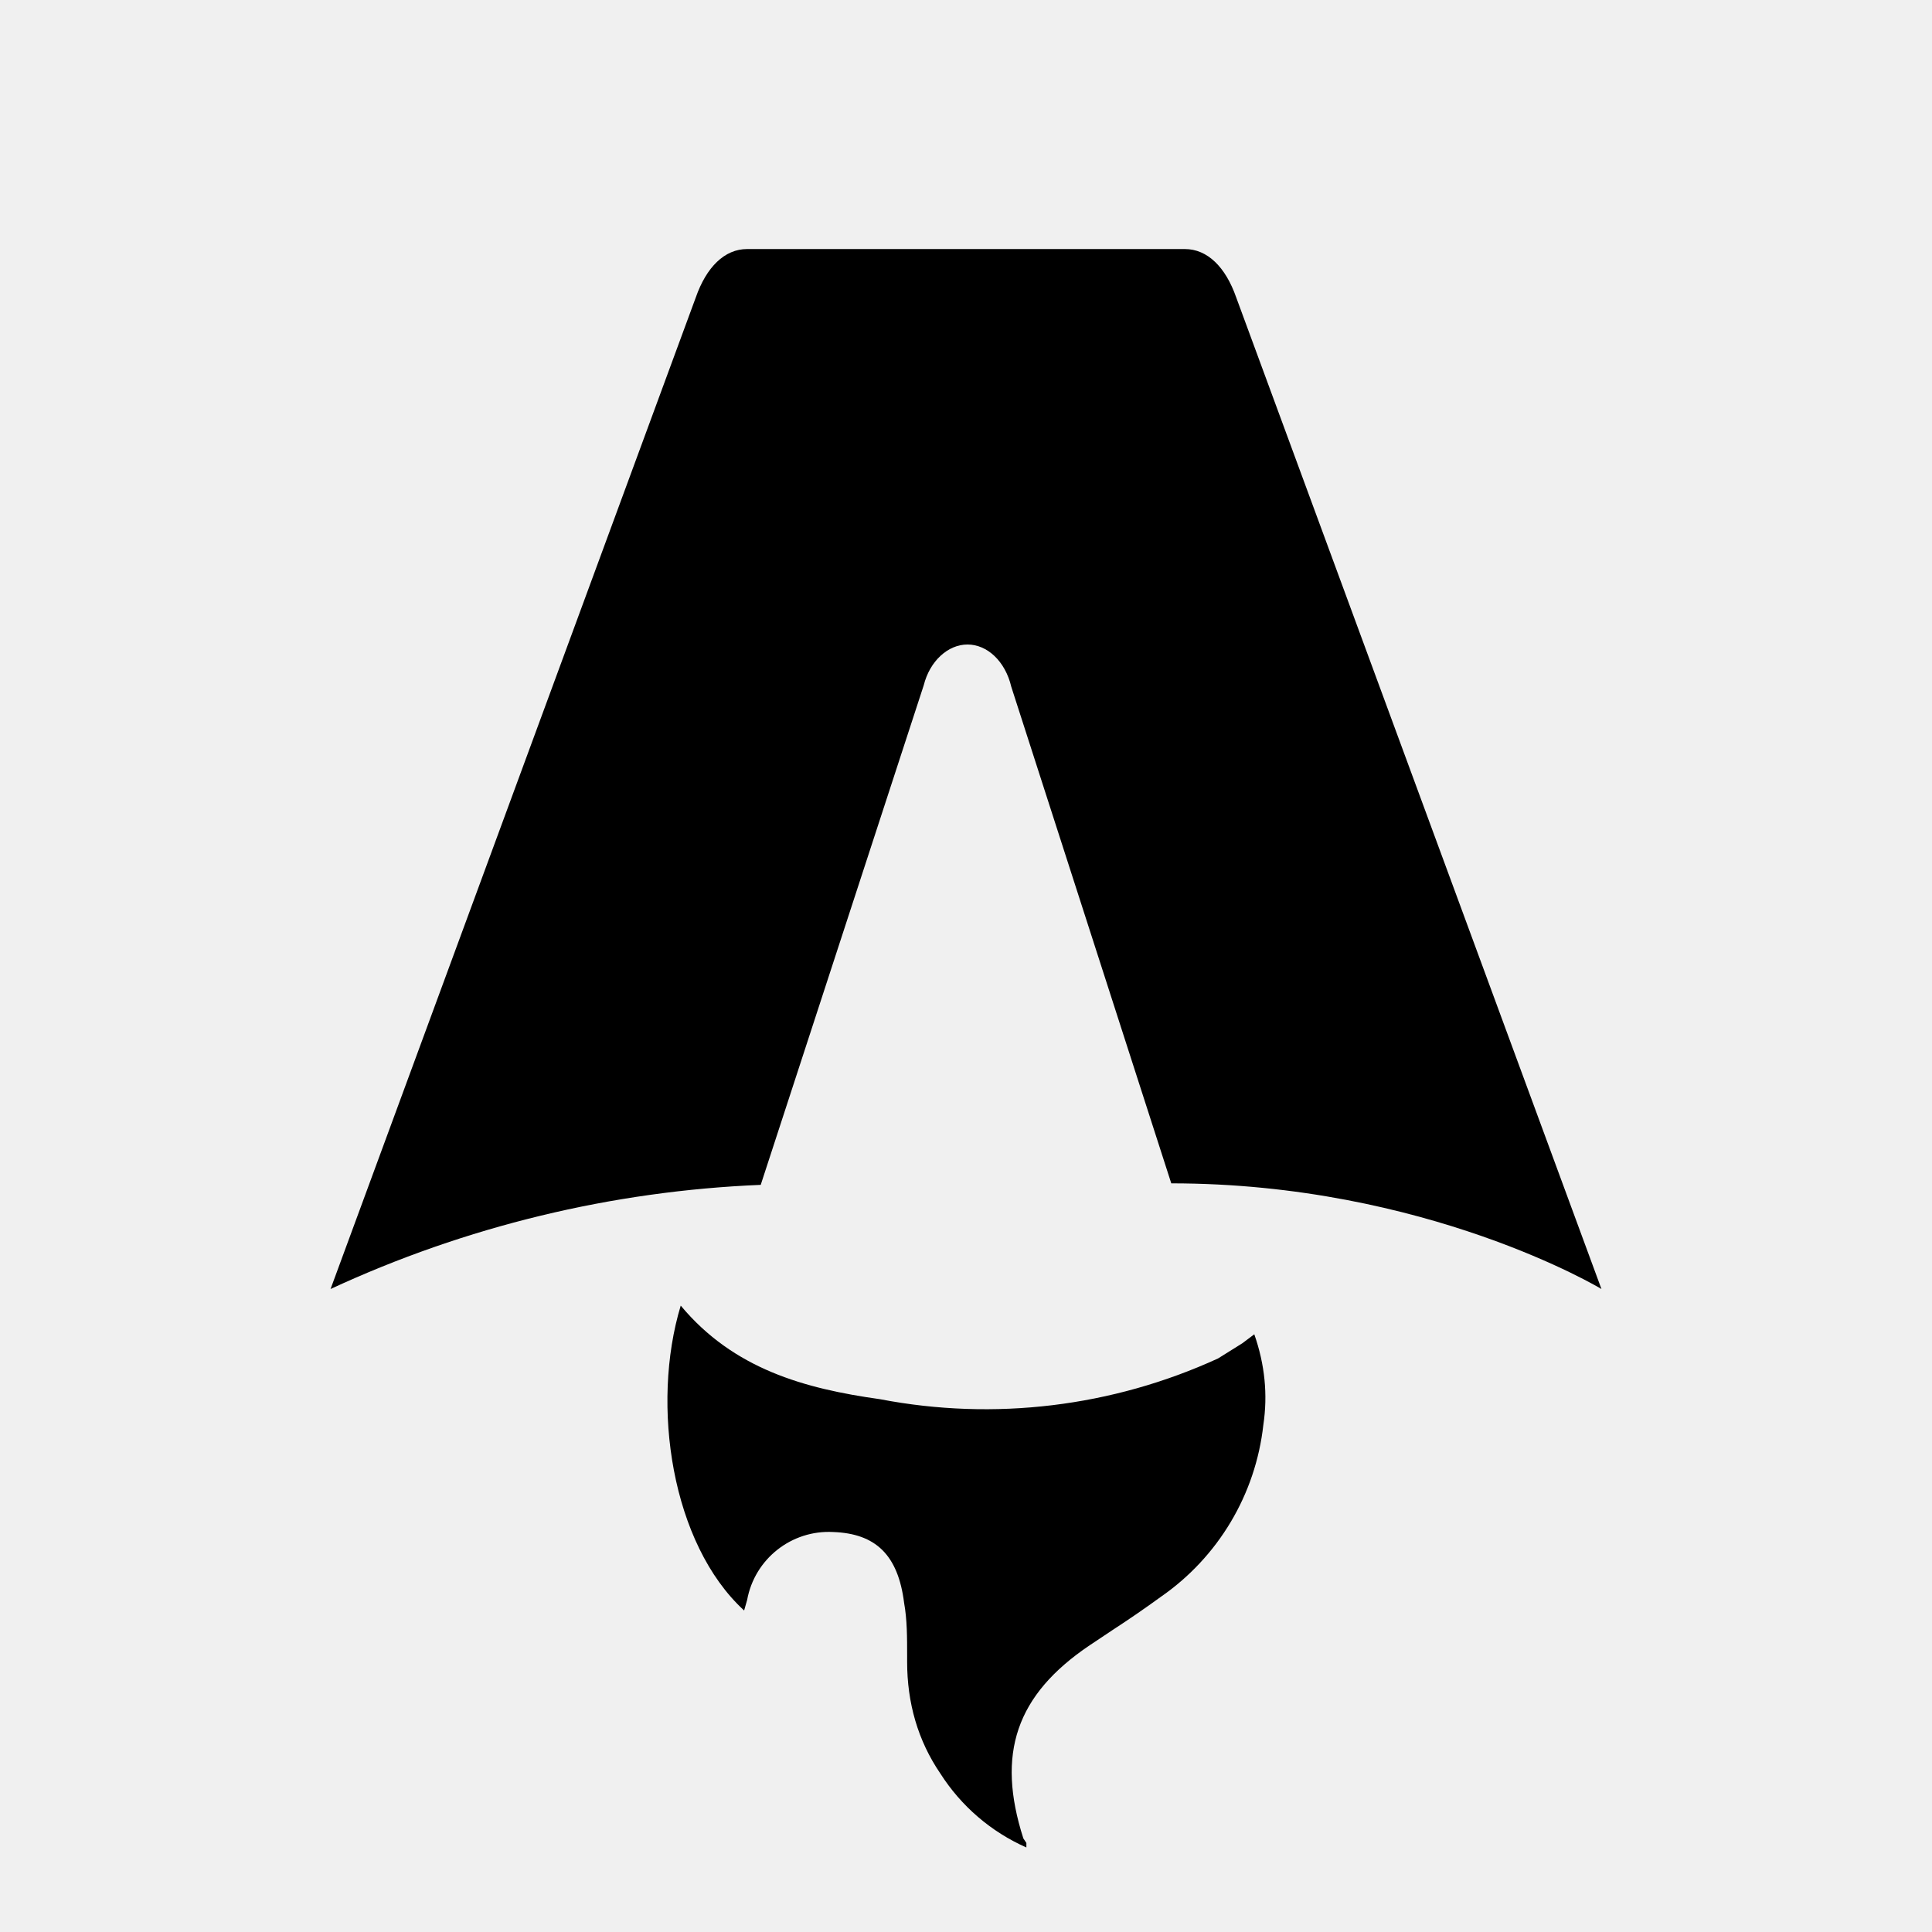
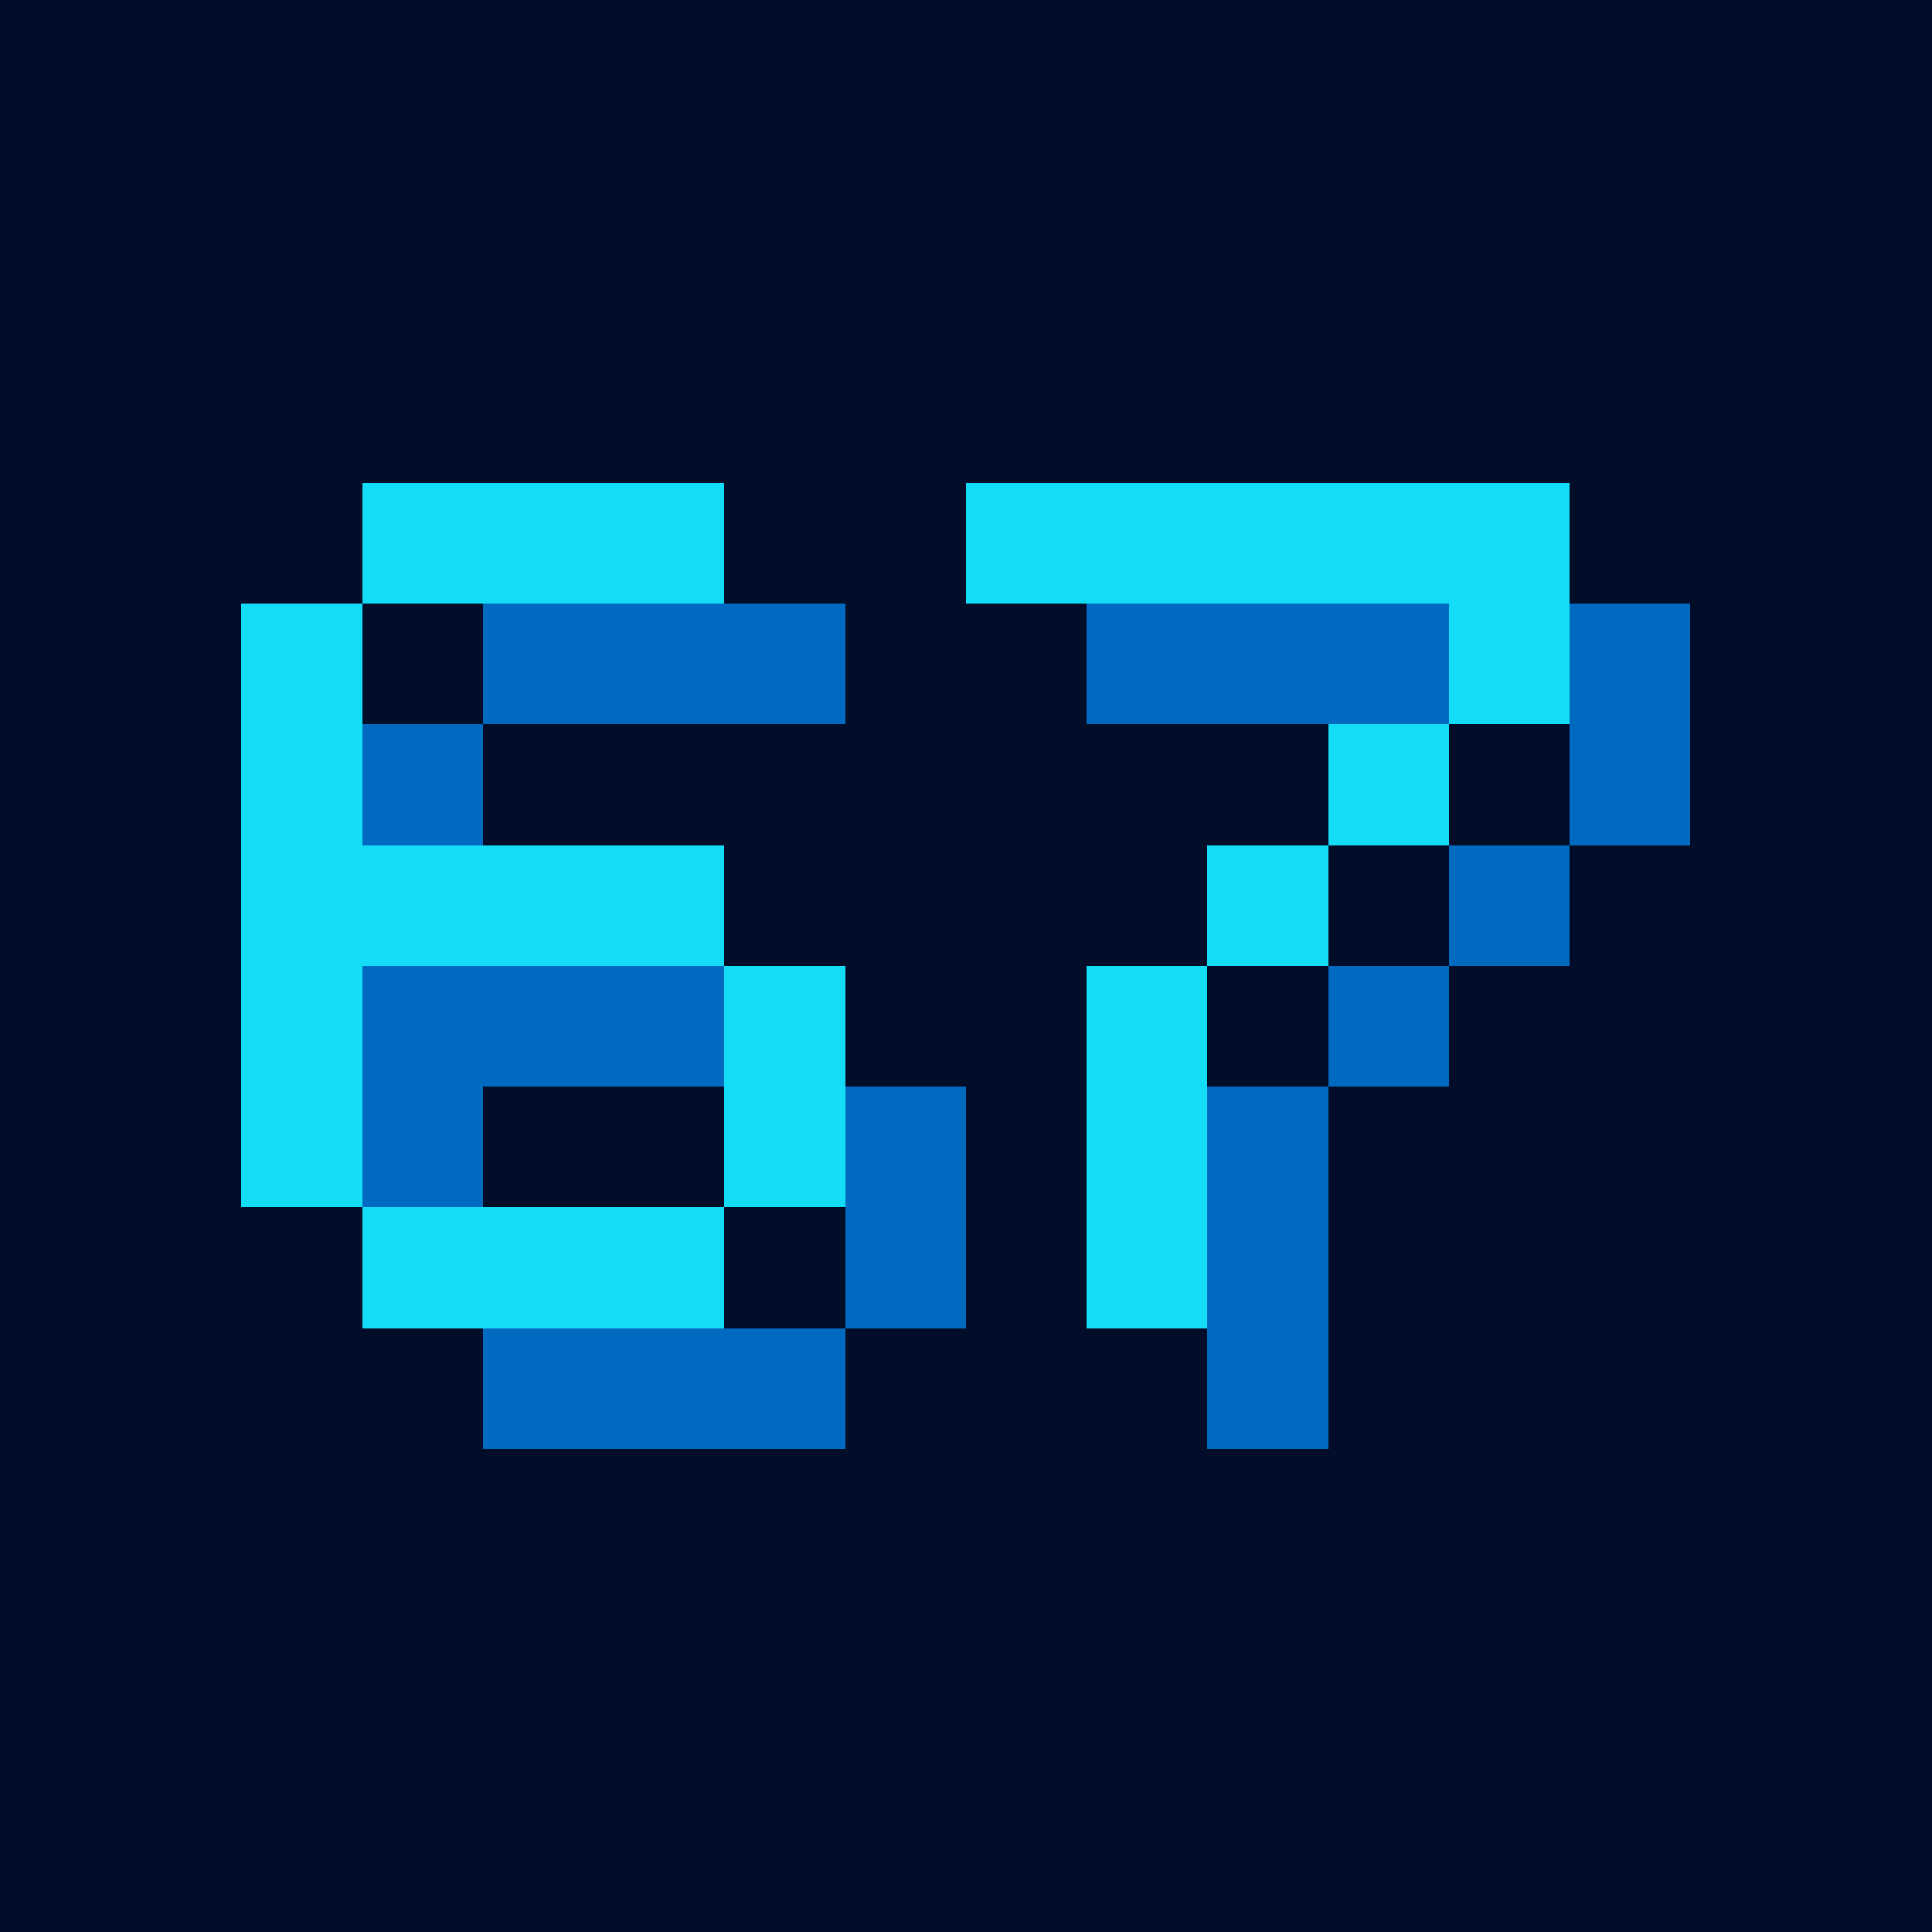
- <svg xmlns="http://www.w3.org/2000/svg" fill="none" viewBox="0 0 128 128">
-   <path d="M50.4 78.5a75.1 75.1 0 0 0-28.5 6.9l24.2-65.7c.7-2 1.9-3.2 3.4-3.2h29c1.5 0 2.7 1.2 3.4 3.2l24.2 65.7s-11.6-7-28.5-7L67 45.5c-.4-1.7-1.6-2.8-2.9-2.8-1.3 0-2.5 1.1-2.9 2.7L50.4 78.5Zm-1.1 28.2Zm-4.2-20.2c-2 6.6-.6 15.8 4.2 20.2a17.5 17.5 0 0 1 .2-.7 5.5 5.5 0 0 1 5.7-4.5c2.8.1 4.3 1.5 4.7 4.7.2 1.1.2 2.3.2 3.5v.4c0 2.7.7 5.2 2.2 7.4a13 13 0 0 0 5.7 4.9v-.3l-.2-.3c-1.8-5.6-.5-9.5 4.4-12.8l1.5-1a73 73 0 0 0 3.2-2.2 16 16 0 0 0 6.8-11.4c.3-2 .1-4-.6-6l-.8.6-1.6 1a37 37 0 0 1-22.4 2.7c-5-.7-9.7-2-13.2-6.2Z" />
-   <style>
-         path { fill: #000; }
-         @media (prefers-color-scheme: dark) {
-             path { fill: #FFF; }
-         }
-     </style>
+ <svg xmlns="http://www.w3.org/2000/svg" width="16" height="16" viewBox="0 0 16 16" shape-rendering="crispEdges">
+   <rect width="16" height="16" fill="#020d29" />
+   <rect x="4" y="5" width="1" height="1" fill="#006ac0" />
+   <rect x="5" y="5" width="1" height="1" fill="#006ac0" />
+   <rect x="6" y="5" width="1" height="1" fill="#006ac0" />
+   <rect x="3" y="6" width="1" height="1" fill="#006ac0" />
+   <rect x="3" y="7" width="1" height="1" fill="#006ac0" />
+   <rect x="3" y="8" width="1" height="1" fill="#006ac0" />
+   <rect x="4" y="8" width="1" height="1" fill="#006ac0" />
+   <rect x="5" y="8" width="1" height="1" fill="#006ac0" />
+   <rect x="6" y="8" width="1" height="1" fill="#006ac0" />
+   <rect x="3" y="9" width="1" height="1" fill="#006ac0" />
+   <rect x="7" y="9" width="1" height="1" fill="#006ac0" />
+   <rect x="3" y="10" width="1" height="1" fill="#006ac0" />
+   <rect x="7" y="10" width="1" height="1" fill="#006ac0" />
+   <rect x="4" y="11" width="1" height="1" fill="#006ac0" />
+   <rect x="5" y="11" width="1" height="1" fill="#006ac0" />
+   <rect x="6" y="11" width="1" height="1" fill="#006ac0" />
+   <rect x="9" y="5" width="1" height="1" fill="#006ac0" />
+   <rect x="10" y="5" width="1" height="1" fill="#006ac0" />
+   <rect x="11" y="5" width="1" height="1" fill="#006ac0" />
+   <rect x="12" y="5" width="1" height="1" fill="#006ac0" />
+   <rect x="13" y="5" width="1" height="1" fill="#006ac0" />
+   <rect x="13" y="6" width="1" height="1" fill="#006ac0" />
+   <rect x="12" y="7" width="1" height="1" fill="#006ac0" />
+   <rect x="11" y="8" width="1" height="1" fill="#006ac0" />
+   <rect x="10" y="9" width="1" height="1" fill="#006ac0" />
+   <rect x="10" y="10" width="1" height="1" fill="#006ac0" />
+   <rect x="10" y="11" width="1" height="1" fill="#006ac0" />
+   <rect x="3" y="4" width="1" height="1" fill="#13dcf6" />
+   <rect x="4" y="4" width="1" height="1" fill="#13dcf6" />
+   <rect x="5" y="4" width="1" height="1" fill="#13dcf6" />
+   <rect x="2" y="5" width="1" height="1" fill="#13dcf6" />
+   <rect x="2" y="6" width="1" height="1" fill="#13dcf6" />
+   <rect x="2" y="7" width="1" height="1" fill="#13dcf6" />
+   <rect x="3" y="7" width="1" height="1" fill="#13dcf6" />
+   <rect x="4" y="7" width="1" height="1" fill="#13dcf6" />
+   <rect x="5" y="7" width="1" height="1" fill="#13dcf6" />
+   <rect x="2" y="8" width="1" height="1" fill="#13dcf6" />
+   <rect x="6" y="8" width="1" height="1" fill="#13dcf6" />
+   <rect x="2" y="9" width="1" height="1" fill="#13dcf6" />
+   <rect x="6" y="9" width="1" height="1" fill="#13dcf6" />
+   <rect x="3" y="10" width="1" height="1" fill="#13dcf6" />
+   <rect x="4" y="10" width="1" height="1" fill="#13dcf6" />
+   <rect x="5" y="10" width="1" height="1" fill="#13dcf6" />
+   <rect x="8" y="4" width="1" height="1" fill="#13dcf6" />
+   <rect x="9" y="4" width="1" height="1" fill="#13dcf6" />
+   <rect x="10" y="4" width="1" height="1" fill="#13dcf6" />
+   <rect x="11" y="4" width="1" height="1" fill="#13dcf6" />
+   <rect x="12" y="4" width="1" height="1" fill="#13dcf6" />
+   <rect x="12" y="5" width="1" height="1" fill="#13dcf6" />
+   <rect x="11" y="6" width="1" height="1" fill="#13dcf6" />
+   <rect x="10" y="7" width="1" height="1" fill="#13dcf6" />
+   <rect x="9" y="8" width="1" height="1" fill="#13dcf6" />
+   <rect x="9" y="9" width="1" height="1" fill="#13dcf6" />
+   <rect x="9" y="10" width="1" height="1" fill="#13dcf6" />
</svg>
